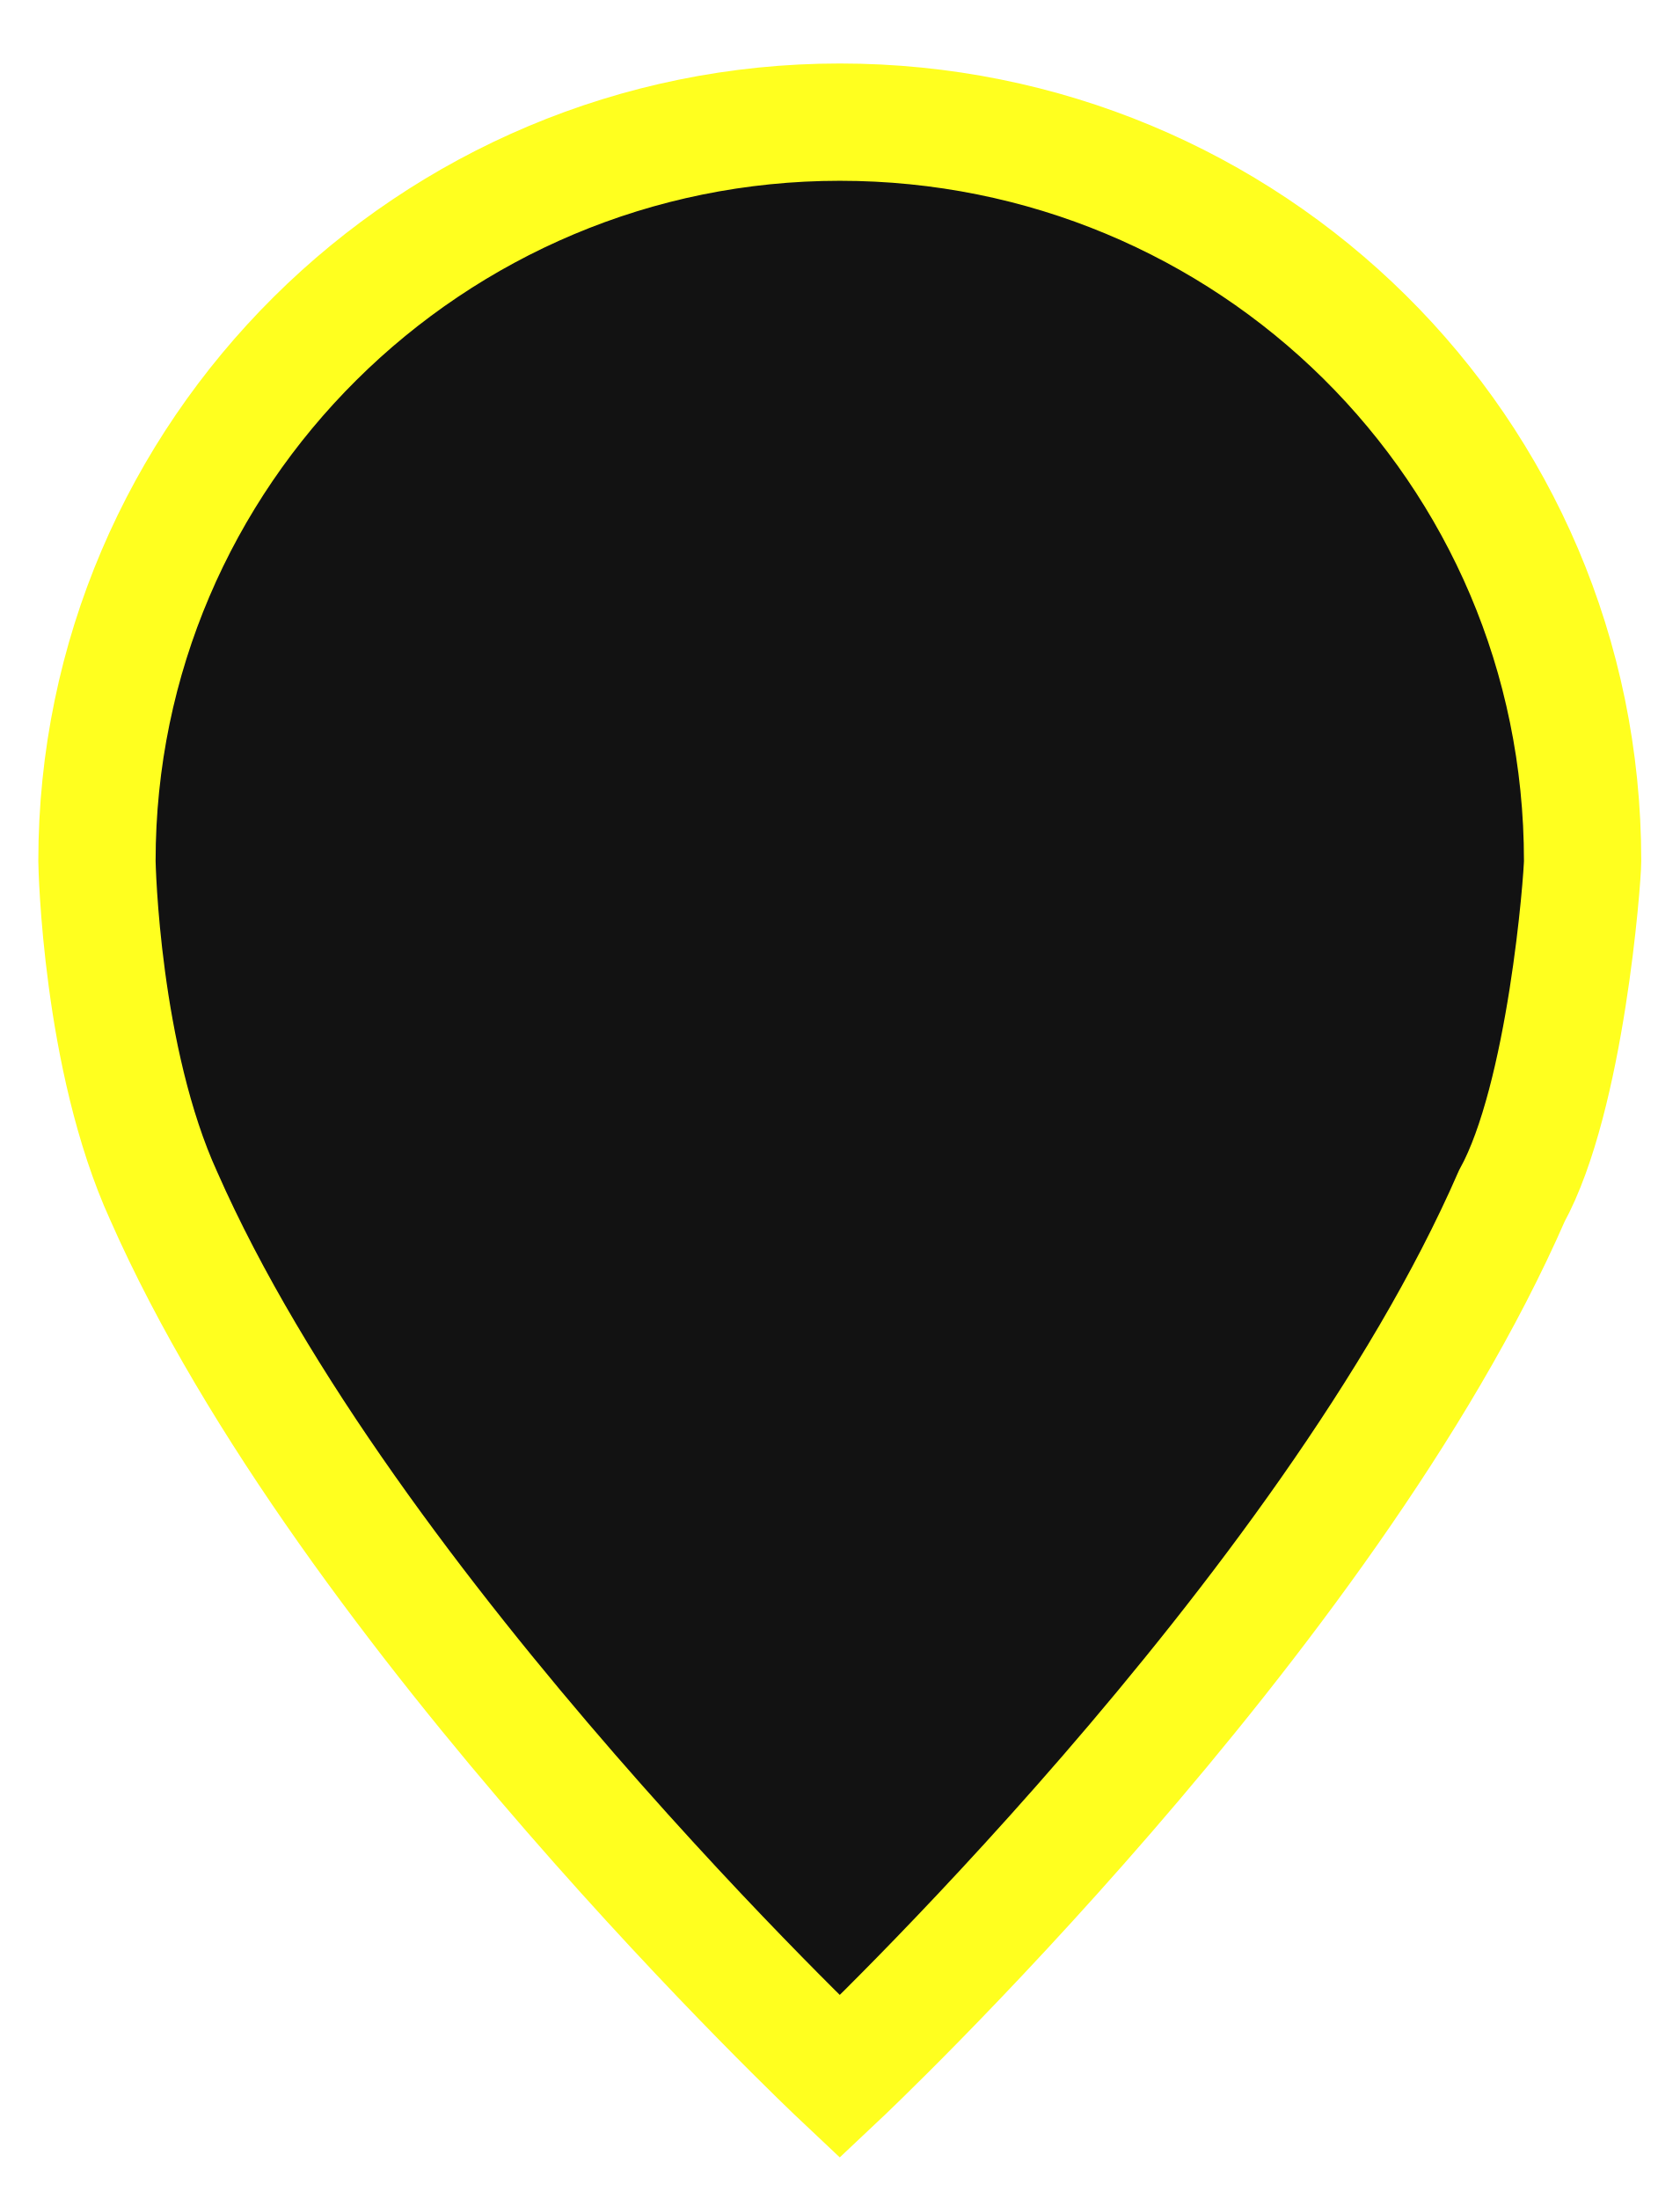
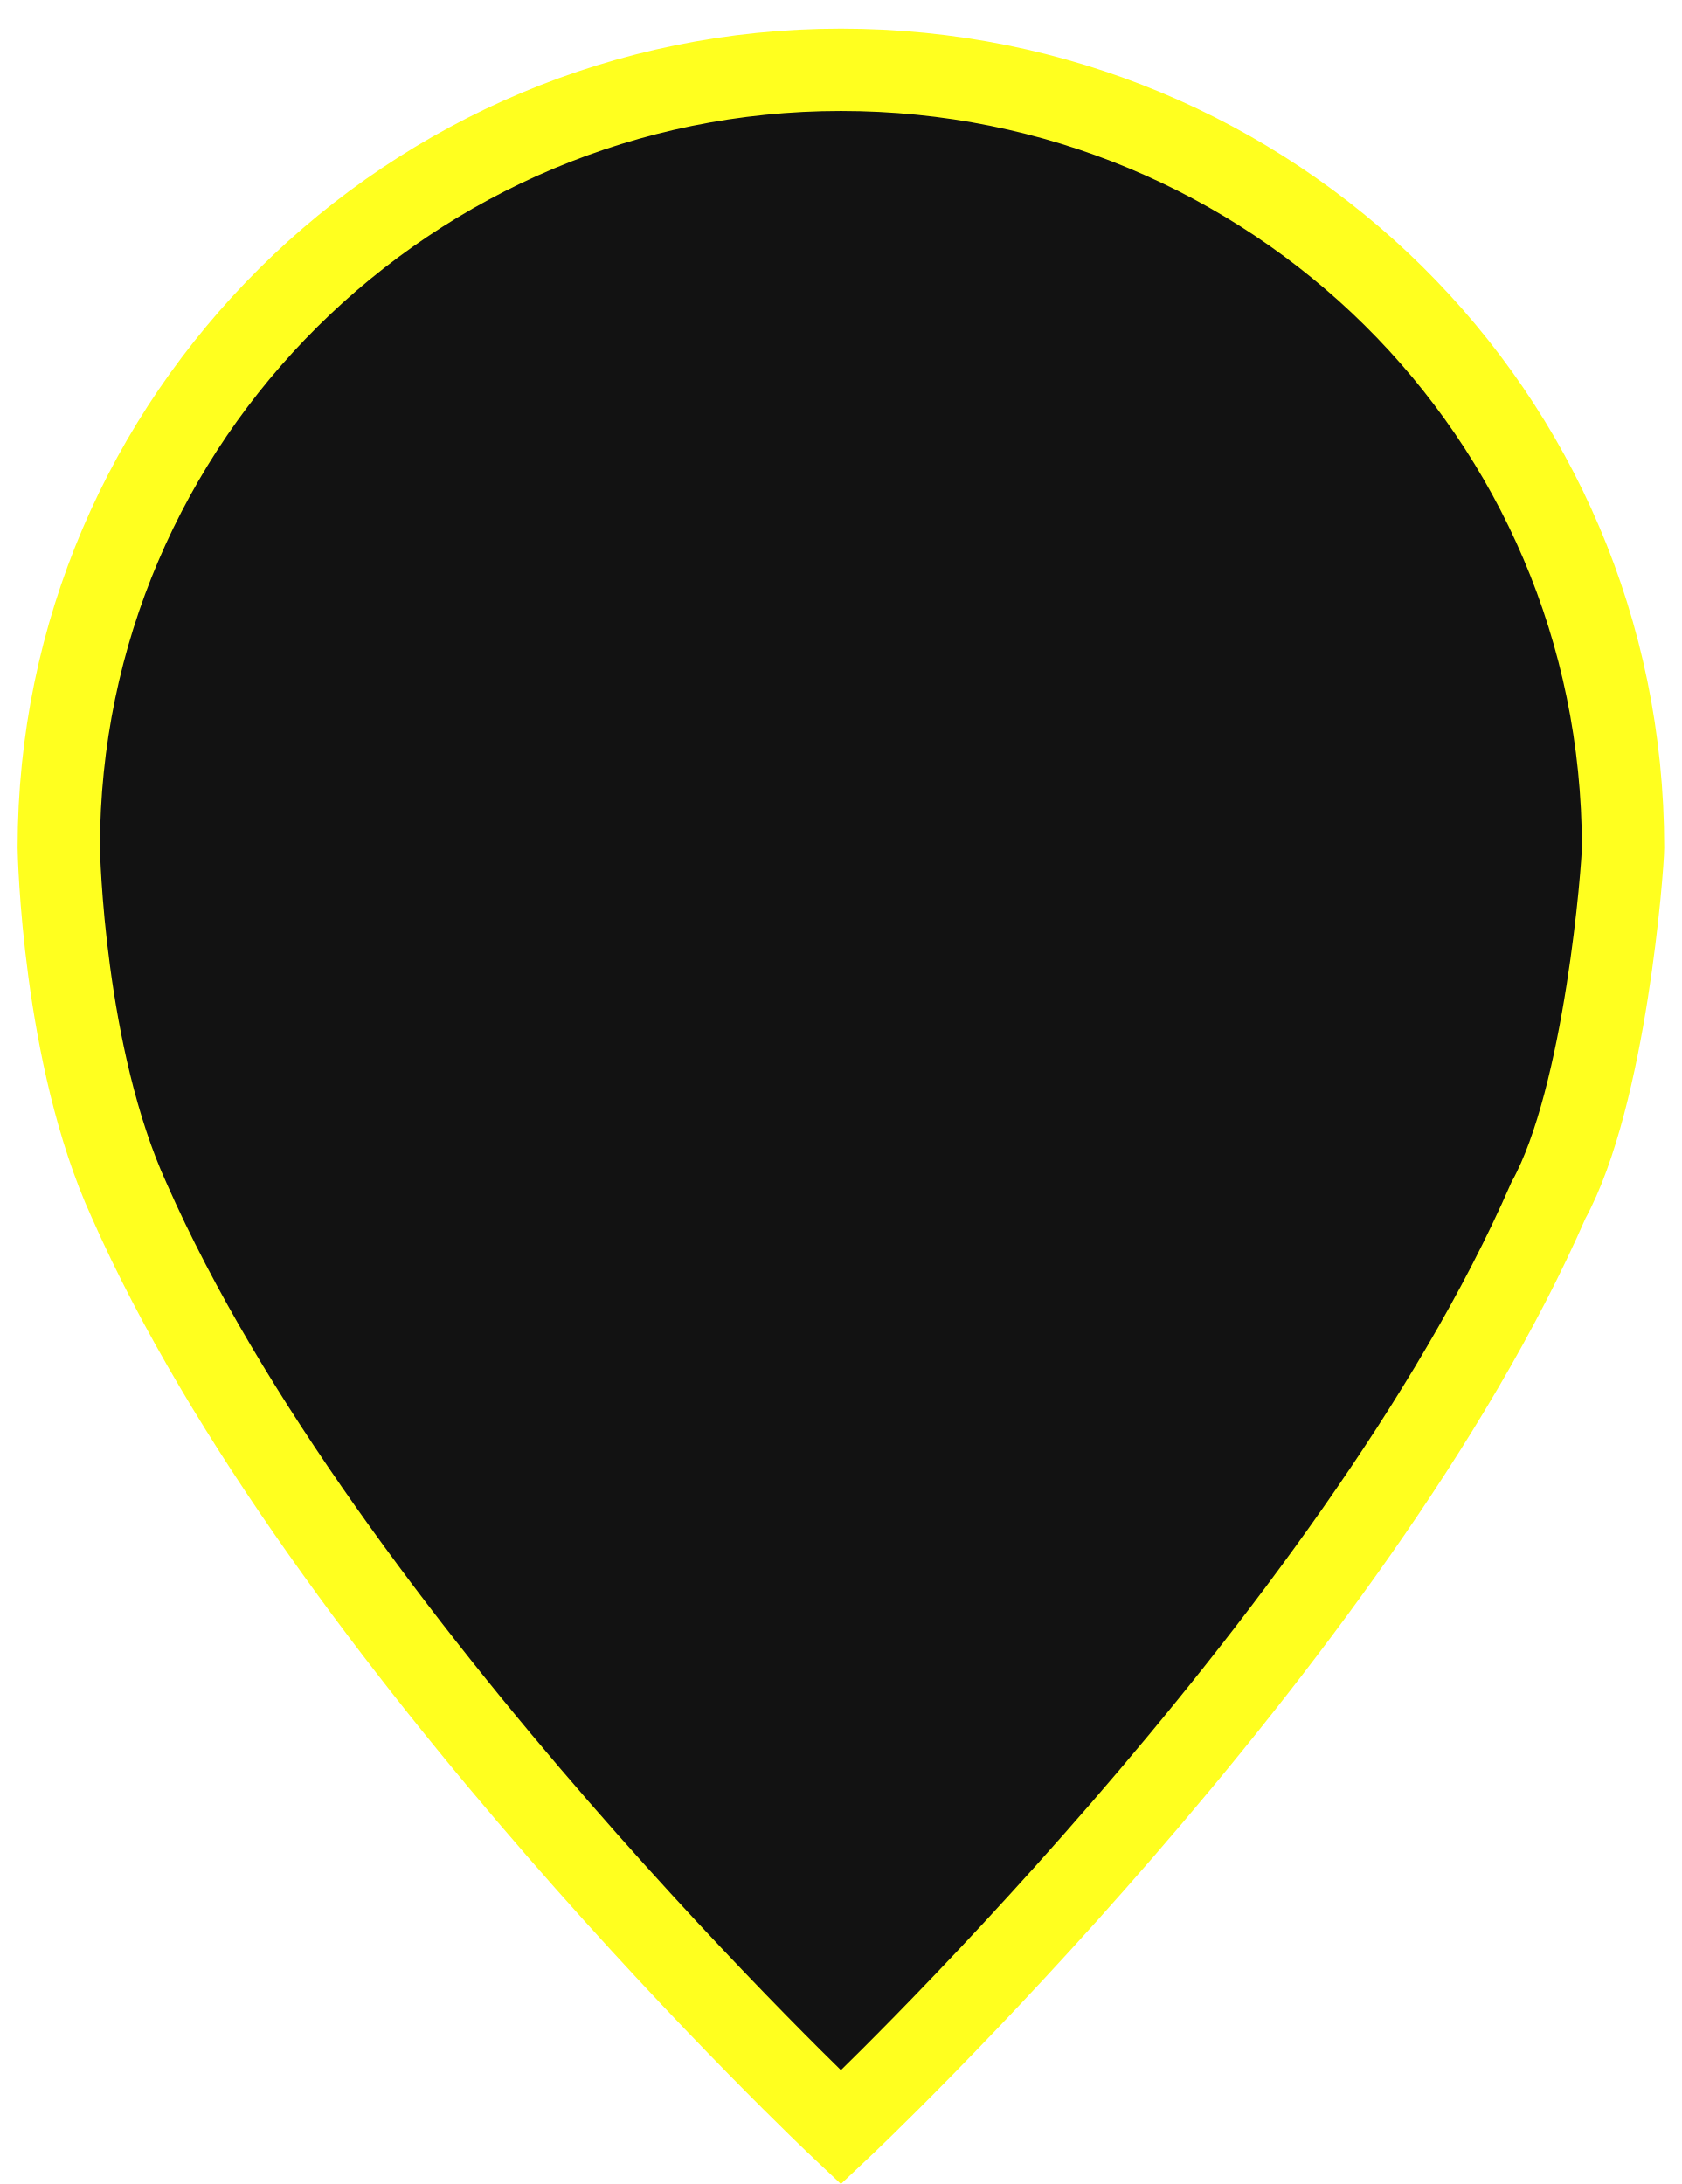
- <svg xmlns="http://www.w3.org/2000/svg" version="1.1" id="Layer_1" x="0px" y="0px" width="42.958px" height="56.245px" viewBox="213.188 449.864 42.958 56.245" enable-background="new 213.188 449.864 42.958 56.245" xml:space="preserve">
-   <path fill="#121212" stroke="#FFFF1F" stroke-width="3" stroke-miterlimit="10" d="M234.668,452.988c-10.459,0-19,8.461-19,18.899  c0,0.109,0.104,5.054,1.709,8.57c4.695,10.658,17.291,22.527,17.291,22.527s12.488-11.759,17.188-22.527  c1.389-2.527,1.812-8.133,1.812-8.57C253.668,461.339,245.129,452.988,234.668,452.988z" />
+ <svg xmlns="http://www.w3.org/2000/svg" version="1.1" id="Layer_1" x="0px" y="0px" width="40.856px" height="53.065px" viewBox="213.812 451.292 40.856 53.065" enable-background="new 213.812 451.292 40.856 53.065" xml:space="preserve">
+   <path fill="#121212" stroke="#FFFF1F" stroke-width="2" stroke-miterlimit="10" d="M234.24,452.988c-10.459,0-19,8.461-19,18.898  c0,0.109,0.104,5.055,1.709,8.57c4.694,10.658,17.291,22.527,17.291,22.527s12.488-11.76,17.188-22.527  c1.389-2.527,1.812-8.133,1.812-8.57C253.24,461.339,244.701,452.988,234.24,452.988z" />
</svg>
